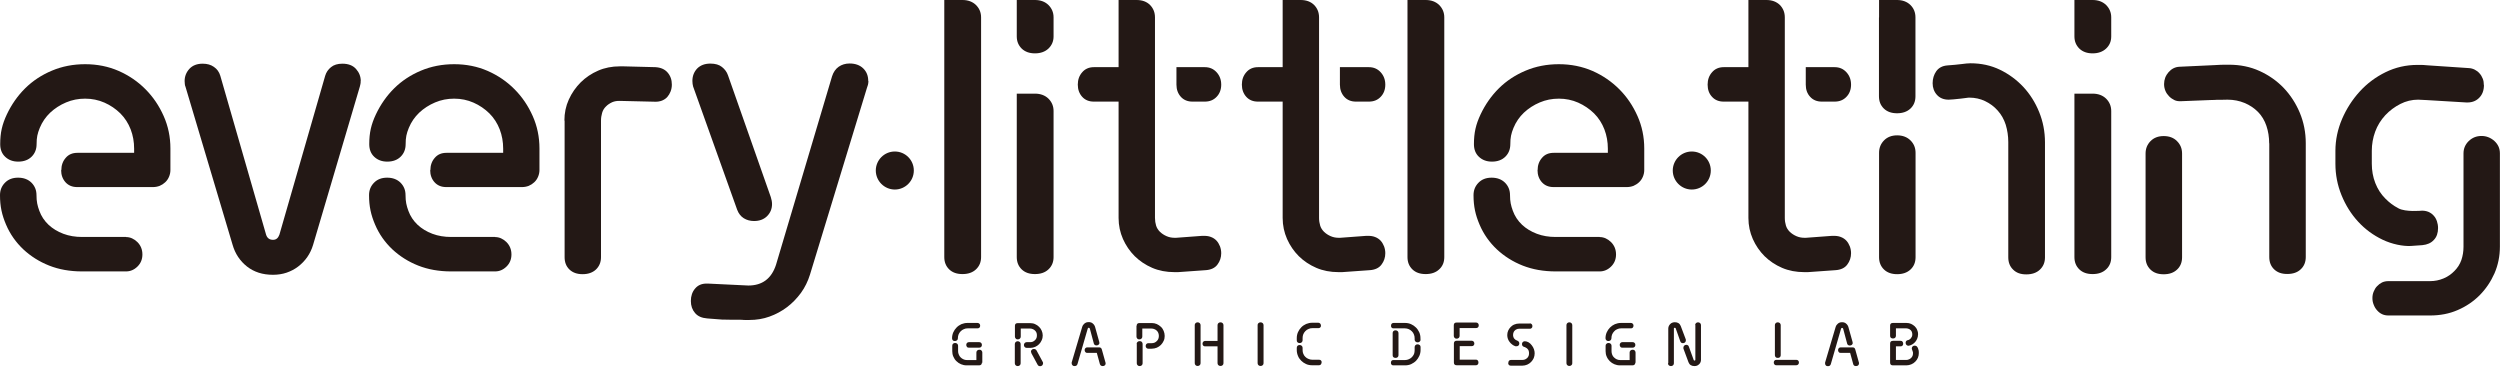
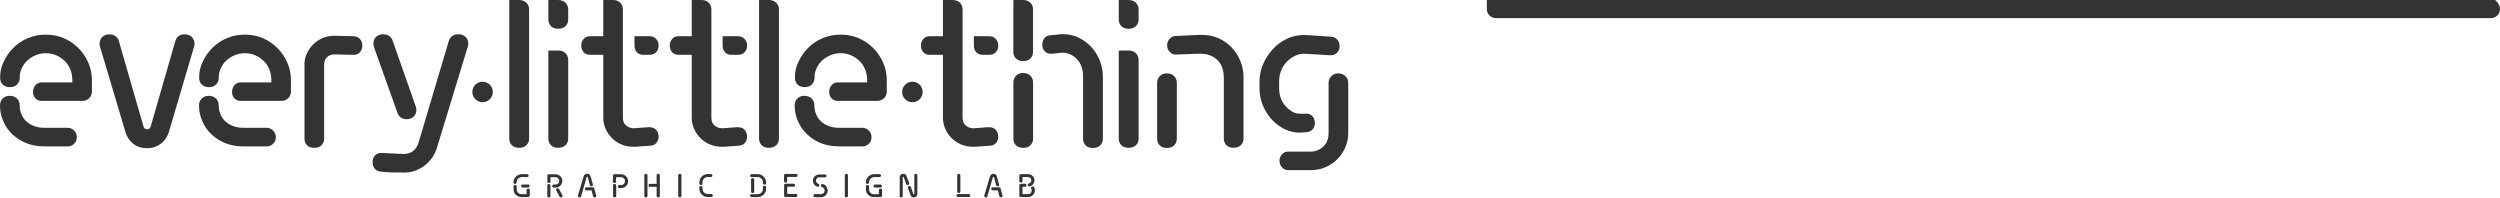
- <svg xmlns="http://www.w3.org/2000/svg" id="_레이어_2" data-name="레이어 2" viewBox="0 0 244.55 35.81">
+ <svg xmlns="http://www.w3.org/2000/svg" id="_레이어_2" data-name="레이어 2" viewBox="0 0 453.45 35.81">
  <defs>
    <style>
      .cls-1 {
-         fill: #231815;
+         fill: #333;
      }
    </style>
  </defs>
  <g id="_레이어_1-2" data-name="레이어 1">
    <g>
      <path class="cls-1" d="m94.77,34.01c-.08,0-.14-.02-.18-.08-.05-.05-.07-.11-.07-.19s.02-.14.07-.19c.04-.05.11-.08.18-.08h1.02c.08,0,.14.02.19.08.05.05.07.11.07.19s-.02.14-.07.19c-.05.05-.11.08-.19.08h-1.02Zm1.28,1.46c0,.18-.11.27-.28.27h-1.21c-.2,0-.39-.04-.55-.11-.17-.07-.32-.17-.45-.3-.13-.12-.23-.27-.3-.44-.08-.17-.11-.35-.11-.54v-.53c0-.08.02-.14.07-.19.05-.05.12-.08.21-.08.09,0,.16.03.21.08.05.05.08.11.08.19v.53c0,.12.02.23.07.33.04.11.1.2.18.28.08.08.17.14.28.19.1.05.21.07.33.07h.93v-.74c0-.08.03-.14.08-.19.05-.05.12-.08.21-.08s.16.02.21.08c.05.05.08.12.08.19v1.01Zm-.43-3.88c.08,0,.14.03.19.08.05.05.07.11.07.19s-.02.14-.07.19c-.05.05-.11.07-.19.07h-.97c-.13,0-.25.02-.37.08-.11.05-.22.11-.31.21-.09.09-.15.19-.2.3-.05.12-.07.24-.07.38,0,.08-.02.14-.08.19-.05.05-.12.08-.21.08-.09,0-.16-.02-.21-.08-.05-.05-.07-.11-.07-.19,0-.2.04-.4.12-.58.08-.18.19-.34.32-.47.13-.14.3-.25.47-.33.18-.07.38-.12.59-.12h.97Z" />
      <path class="cls-1" d="m100.89,34.53s-.04-.09-.04-.14c0-.03,0-.06.02-.09.01-.03.03-.06.06-.08.02-.03.05-.05.09-.06.03-.02.08-.02.13-.02.05,0,.11.01.15.04s.08.06.1.11l.61,1.13s.01.04.02.06c0,.02,0,.04,0,.06,0,.03,0,.07-.02.1-.01.03-.03.06-.05.09-.02.03-.06.05-.09.06-.03.02-.08.03-.13.03-.11,0-.19-.05-.24-.14l-.61-1.13Zm-1.62-.88c0-.08.03-.14.08-.19.05-.05.12-.08.2-.08.09,0,.16.03.21.08.05.05.08.12.08.19v1.89c0,.08-.03.14-.08.19-.05.05-.12.08-.21.08-.08,0-.15-.03-.2-.08-.05-.05-.08-.11-.08-.19v-1.89Zm.89.09c0-.07.03-.14.08-.19.05-.05.11-.08.19-.08h.36c.09,0,.17-.02.25-.05.08-.04.15-.09.21-.15.06-.06.11-.13.14-.21.03-.08.04-.17.04-.26s-.01-.18-.04-.25c-.03-.08-.08-.15-.14-.21-.06-.06-.13-.11-.21-.14-.08-.04-.17-.06-.25-.06h-.94v.79c0,.08-.03.14-.08.19-.05.05-.12.08-.21.08-.08,0-.15-.02-.2-.08-.05-.05-.08-.11-.08-.19v-1.06c0-.17.09-.26.26-.26h1.25c.17,0,.33.03.47.1.14.06.27.15.38.26.11.11.2.23.26.38.06.14.1.3.1.46s-.03.32-.1.47c-.06.15-.15.27-.26.39-.11.11-.24.2-.38.26-.14.06-.3.1-.47.1h-.36c-.08,0-.14-.03-.19-.08-.05-.05-.08-.11-.08-.19" />
      <path class="cls-1" d="m108.15,35.56s0,.07-.02.1c-.01.03-.04.06-.06.08-.02.02-.05.04-.08.05-.04.01-.07.02-.12.02-.07,0-.13-.02-.18-.05-.05-.04-.08-.09-.1-.15l-.3-1.09h-.94c-.08,0-.13-.02-.18-.08-.04-.05-.07-.11-.07-.19s.02-.14.07-.19c.05-.05.11-.08.18-.08h1.16c.14,0,.23.06.27.2l.36,1.29s0,.03.01.04c0,.01,0,.03,0,.04m-.6-2.03c0,.08-.02.14-.08.19-.05.05-.12.08-.21.08-.07,0-.13-.02-.17-.05-.04-.03-.07-.08-.09-.13l-.39-1.46c-.02-.06-.05-.09-.11-.09-.05,0-.08.02-.1.09l-1,3.46c-.02.06-.05.11-.1.15-.05.03-.11.05-.18.05-.09,0-.16-.02-.21-.08-.05-.05-.08-.11-.08-.19v-.04s0-.03,0-.04l1.03-3.48c.02-.07.05-.13.09-.19.04-.05.09-.11.14-.15.05-.04.12-.07.18-.1.06-.02.14-.03.22-.03s.15,0,.22.03c.07.02.13.05.18.1.05.04.1.09.14.15.04.06.07.12.09.19l.41,1.47s0,.02,0,.03v.03Z" />
      <path class="cls-1" d="m111.19,33.64s0-.08.02-.11c.02-.03.04-.06.06-.08.02-.02.05-.04.09-.06.03,0,.07-.02.12-.02.09,0,.16.02.21.08.05.05.08.11.08.19v1.9c0,.08-.03.14-.08.19-.05.05-.12.08-.21.08s-.16-.03-.2-.08c-.05-.05-.08-.11-.08-.19v-1.9Zm0-1.78c0-.17.09-.26.28-.26h1.19c.18,0,.34.03.5.1.15.07.28.16.4.27.12.11.21.25.27.4.06.15.1.31.1.49s-.03.34-.1.48c-.07.15-.15.28-.27.4s-.25.2-.4.27c-.15.06-.32.1-.5.1h-.34c-.08,0-.14-.03-.18-.08-.05-.05-.07-.11-.07-.18,0-.08.02-.14.07-.2.05-.05.11-.08.18-.08h.34c.1,0,.19-.02.27-.05.09-.04.17-.09.23-.16.07-.06.12-.14.15-.22.03-.09.05-.18.05-.28s-.02-.19-.05-.28c-.03-.09-.08-.16-.15-.23-.06-.06-.14-.12-.23-.15-.09-.04-.18-.06-.28-.06h-.91v.79c0,.08-.03.14-.08.19-.05.05-.12.08-.21.08s-.16-.02-.2-.08c-.05-.05-.08-.11-.08-.19v-1.06Z" />
      <path class="cls-1" d="m119.1,31.8c0-.08.03-.14.08-.19.05-.05.12-.08.21-.08s.16.03.21.08c.05.05.08.12.08.19v3.73c0,.08-.03.14-.08.19-.05.05-.12.08-.21.08s-.15-.03-.21-.08c-.05-.05-.08-.11-.08-.19v-1.65h-1.22c-.08,0-.14-.02-.18-.07-.05-.05-.07-.11-.07-.19,0-.07.02-.14.07-.19.04-.05.11-.08.18-.08h1.22v-1.55Zm-2.23,0c0-.08.02-.14.08-.19.05-.05.11-.08.2-.08s.16.03.21.08c.05.05.08.12.08.19v3.73c0,.08-.03.14-.08.19-.05.05-.12.08-.21.08s-.15-.03-.2-.08c-.05-.05-.08-.11-.08-.19v-3.73Z" />
      <path class="cls-1" d="m123.02,31.8c0-.08.02-.14.08-.19.05-.05.12-.08.21-.08s.15.03.21.08c.05.05.08.12.08.19v3.73c0,.08-.03.14-.08.19-.05.05-.12.08-.21.08s-.16-.03-.21-.08c-.05-.05-.08-.11-.08-.19v-3.73Z" />
      <path class="cls-1" d="m129.27,35.47c0,.08-.02.14-.07.19-.05.05-.11.07-.19.07h-.66c-.21,0-.42-.04-.59-.12-.18-.08-.34-.19-.47-.32-.14-.14-.25-.29-.32-.47-.08-.19-.12-.38-.12-.58v-.22c0-.07.03-.14.07-.19.05-.05.12-.08.21-.08s.15.03.21.08c.05.05.08.12.08.19v.22c0,.14.02.26.07.37.05.12.11.22.2.3.09.09.19.16.31.2.11.05.24.08.37.08h.66c.08,0,.14.02.19.07.05.06.07.12.07.19m-.07-3.61c0,.08-.02.14-.07.19-.05.05-.11.07-.18.07h-.6c-.13,0-.25.02-.37.08-.12.05-.22.11-.31.21-.09.09-.15.19-.2.3-.05.12-.07.24-.07.38v.22c0,.07-.03.14-.08.19-.05.05-.12.08-.21.08s-.16-.03-.21-.08c-.05-.05-.07-.11-.07-.19v-.22c0-.2.04-.4.12-.58.08-.18.19-.34.32-.47.13-.14.3-.25.48-.33.18-.07.38-.12.59-.12h.6c.07,0,.13.03.18.08.05.05.07.11.07.19" />
      <path class="cls-1" d="m136.8,34.75c0,.08-.03.14-.08.19-.06.05-.12.07-.21.07s-.15-.03-.21-.07c-.05-.05-.07-.11-.07-.19v-2.17c0-.08.02-.14.07-.19.05-.05.12-.08.21-.08s.15.03.21.08c.05.05.08.11.08.19v2.17Zm2.16-1.53c0,.07-.02.14-.08.19-.05.05-.12.08-.21.08s-.16-.03-.21-.08c-.05-.05-.08-.11-.08-.19v-.13c0-.14-.02-.26-.07-.37-.04-.12-.11-.22-.2-.31-.09-.09-.19-.16-.3-.21-.12-.05-.24-.08-.37-.08h-1.13c-.08,0-.14-.02-.18-.07-.05-.05-.06-.11-.06-.19s.02-.14.06-.19c.04-.05.11-.08.18-.08h1.13c.22,0,.41.04.59.12.18.08.34.19.47.32.14.13.24.29.33.47.08.18.12.38.12.58v.13Zm0,1.02c0,.2-.04.39-.12.57-.08.18-.19.34-.32.48-.14.14-.3.24-.48.33-.18.08-.38.12-.6.12h-1.14c-.08,0-.14-.02-.18-.07-.05-.05-.06-.11-.06-.19,0-.08.02-.14.06-.19.04-.05.11-.07.18-.07h1.14c.13,0,.26-.03.37-.08.12-.05.22-.12.31-.21.08-.09.15-.19.2-.3.04-.12.06-.24.06-.37v-.31c0-.07.03-.14.08-.19.05-.05.12-.08.21-.08s.16.03.21.08c.06.05.08.12.08.19v.31Z" />
      <path class="cls-1" d="m144.62,35.47c0,.08-.02.14-.07.19-.04.05-.11.07-.18.07h-1.87c-.19,0-.28-.09-.28-.27v-1.86c0-.18.1-.27.28-.27h1.46c.07,0,.14.03.19.08.04.05.07.11.07.19,0,.08-.02.14-.07.19-.05.05-.11.07-.19.07h-1.17v1.32h1.58c.07,0,.14.02.18.07.05.06.07.12.07.19m.03-3.61c0,.08-.02.14-.07.19-.05.05-.11.07-.19.07h-1.61v.77c0,.08-.03.14-.08.19-.05.05-.12.08-.21.08s-.15-.02-.2-.08c-.05-.05-.08-.11-.08-.19v-1.04c0-.18.09-.27.28-.27h1.9c.08,0,.14.03.19.08.05.05.07.11.07.19" />
      <path class="cls-1" d="m147.55,35.47c0-.08.02-.14.07-.19.05-.05.11-.07.19-.07h1.11c.1,0,.18-.02.26-.05.08-.04.15-.08.21-.14.06-.06.11-.13.14-.21.03-.08.04-.17.04-.26,0-.08-.01-.15-.03-.22-.02-.07-.05-.13-.1-.18-.04-.05-.09-.1-.16-.13-.06-.04-.13-.08-.2-.09-.06-.02-.11-.05-.15-.1-.03-.05-.05-.11-.05-.18,0-.08.03-.14.08-.19.05-.05.11-.08.19-.08.13,0,.26.04.38.11.12.07.22.17.31.29.09.11.16.24.21.38s.07.27.07.4c0,.17-.03.32-.09.47-.07.14-.15.27-.26.38-.11.11-.24.2-.38.26-.15.06-.31.1-.49.1h-1.11c-.08,0-.14-.02-.19-.07-.04-.05-.07-.11-.07-.19m2.12-3.88c.08,0,.13.03.18.08.05.05.07.11.07.19s-.02.14-.07.19c-.05.05-.11.07-.18.07h-1.06c-.08,0-.16.01-.23.05-.08.03-.14.07-.19.13-.05.05-.1.11-.12.19-.03.07-.04.15-.04.23,0,.07,0,.13.03.2.02.06.04.11.08.16.03.04.08.08.13.12.05.03.1.06.16.08.06.02.11.05.15.1.04.05.06.11.06.18,0,.08-.03.15-.08.2-.05.05-.11.07-.19.07-.03,0-.05,0-.07,0-.01,0-.03,0-.04,0-.12-.04-.22-.09-.32-.17-.1-.07-.18-.16-.25-.25-.08-.1-.13-.2-.17-.31-.04-.11-.06-.24-.06-.36,0-.16.03-.3.09-.44.06-.13.14-.25.25-.36.1-.1.22-.19.36-.24.14-.06.29-.09.45-.09h1.06Z" />
      <path class="cls-1" d="m153.23,31.8c0-.08.03-.14.08-.19.05-.05.12-.08.2-.08.09,0,.16.03.21.08.05.05.08.12.08.19v3.73c0,.08-.02.14-.08.19-.05.05-.12.08-.21.08-.08,0-.15-.03-.2-.08-.05-.05-.08-.11-.08-.19v-3.73Z" />
      <path class="cls-1" d="m158.69,34.01c-.08,0-.14-.02-.18-.08-.04-.05-.07-.11-.07-.19s.03-.14.07-.19c.04-.05.11-.08.18-.08h1.02c.08,0,.14.02.19.08.05.05.07.11.07.19s-.02.14-.07.19c-.04.05-.11.08-.19.08h-1.02Zm1.28,1.46c-.01.18-.11.27-.29.27h-1.21c-.2,0-.38-.04-.55-.11-.17-.07-.32-.17-.45-.3-.12-.12-.23-.27-.3-.44-.08-.17-.11-.35-.11-.54v-.53c0-.08.03-.14.08-.19.05-.05.12-.08.21-.08s.15.03.21.08c.05.05.08.11.08.19v.53c0,.12.02.23.06.33.04.11.09.2.18.28.08.08.17.14.27.19.11.05.22.07.33.07h.93v-.74c0-.08.03-.14.08-.19.05-.05.12-.08.21-.08.09,0,.16.02.21.08.05.05.08.12.08.19v1.01Zm-.43-3.88c.07,0,.14.03.18.08.05.05.07.11.07.19s-.03.14-.07.19c-.05.05-.11.07-.18.07h-.97c-.13,0-.25.02-.37.08-.12.05-.22.11-.3.21-.09.09-.15.19-.2.3-.05.12-.07.24-.07.38,0,.08-.03.14-.08.19-.05.05-.12.08-.21.08s-.16-.02-.21-.08c-.05-.05-.08-.11-.08-.19,0-.2.04-.4.12-.58.08-.18.19-.34.32-.47.14-.14.3-.25.48-.33.18-.07.37-.12.59-.12h.97Z" />
      <path class="cls-1" d="m165.82,31.8c0-.08.03-.14.08-.19.05-.05.12-.08.2-.08s.16.03.21.08c.05.05.08.12.08.19v3.38c0,.09-.01.16-.04.24-.03.08-.08.14-.13.2-.06.05-.12.1-.2.14-.08.03-.16.05-.26.05-.3,0-.49-.12-.59-.37l-.49-1.32s0-.05-.01-.06c0-.02,0-.04,0-.05,0-.07.02-.14.08-.2.05-.05.12-.08.2-.08.05,0,.1.01.15.04.05.03.08.07.1.13l.48,1.32s.03.05.08.05c.06,0,.08-.03.08-.09v-3.38Zm-2.63,3.73v-3.39c0-.08.02-.16.05-.24.04-.08.08-.14.14-.2.05-.06.12-.1.19-.13.08-.03.16-.05.26-.05.29,0,.48.12.58.37l.49,1.3s.01.04.01.05c0,.02,0,.04,0,.06,0,.08-.03.14-.08.19-.05.05-.12.08-.2.08-.06,0-.11-.02-.16-.04-.04-.03-.08-.08-.1-.13l-.46-1.3s-.04-.04-.08-.04c-.06,0-.09.02-.09.09v3.39c0,.08-.03.14-.08.19-.05.05-.12.08-.21.08-.09,0-.16-.03-.21-.08-.05-.05-.08-.11-.08-.19" />
      <path class="cls-1" d="m173.62,31.8c0-.08.02-.14.08-.19.05-.05.11-.08.2-.08.08,0,.16.03.21.08.05.05.08.12.08.19v2.95c0,.08-.03.14-.08.19-.05.05-.12.07-.21.07-.09,0-.16-.02-.2-.07-.05-.05-.08-.11-.08-.19v-2.95Zm2.09,3.4c.08,0,.14.02.19.07.05.05.07.11.07.19s-.02.14-.07.19c-.05.05-.11.08-.19.08h-1.95c-.08,0-.14-.02-.18-.08-.05-.05-.07-.12-.07-.19s.02-.14.07-.19c.04-.05.11-.07.18-.07h1.95Z" />
      <path class="cls-1" d="m181.84,35.56s0,.07-.02.1c-.01.03-.03.06-.06.08-.02.02-.05.04-.09.05-.03.01-.07.02-.12.02-.07,0-.13-.02-.18-.05-.05-.04-.08-.09-.09-.15l-.3-1.09h-.93c-.08,0-.14-.02-.18-.08-.05-.05-.07-.11-.07-.19s.02-.14.07-.19c.04-.05.11-.08.18-.08h1.16c.15,0,.23.06.27.2l.36,1.29s0,.03.01.04v.04Zm-.6-2.03c0,.08-.03.14-.08.19-.05.05-.12.08-.21.08-.07,0-.13-.02-.17-.05-.04-.03-.08-.08-.09-.13l-.39-1.46c-.02-.06-.06-.09-.11-.09-.04,0-.08.02-.1.09l-1,3.46c-.02.06-.05.11-.1.15-.05.03-.11.05-.18.05-.09,0-.16-.02-.21-.08-.05-.05-.07-.11-.07-.19v-.04s0-.03,0-.04l1.03-3.48c.02-.07.05-.13.09-.19.04-.05.09-.11.14-.15.05-.04.11-.07.18-.1.07-.02.14-.03.21-.03s.16,0,.22.03c.07.02.13.05.18.1.05.04.1.09.14.15.04.06.07.12.09.19l.41,1.47s0,.02,0,.03v.03Z" />
      <path class="cls-1" d="m187.7,34.53c0,.17-.03.32-.09.47-.06.14-.15.27-.26.38-.11.11-.24.2-.39.26-.15.06-.31.1-.48.1h-1.31c-.19,0-.28-.09-.28-.27v-1.86c0-.18.09-.27.28-.27h.75c.08,0,.14.02.18.08.05.05.07.12.07.2s-.02.14-.07.19c-.05.05-.11.07-.18.07h-.46v1.33h1.02c.09,0,.18-.02.26-.06.08-.03.15-.08.21-.14.06-.06.11-.13.14-.21.03-.08.04-.17.04-.26,0-.04,0-.09-.02-.13-.01-.04-.03-.08-.04-.12-.02-.04-.03-.08-.04-.11-.01-.03-.02-.07-.02-.1,0-.08.03-.14.08-.19.05-.05.11-.08.2-.08s.15.03.21.07c.05.05.09.12.12.19.03.08.05.16.07.24,0,.09.01.17.01.23m-.08-1.82c0,.13-.02.26-.07.38-.04.12-.11.23-.18.32-.08.1-.17.18-.28.25-.11.07-.23.12-.37.15-.01,0-.02,0-.03,0h-.01c-.08,0-.15-.03-.19-.08-.05-.05-.08-.11-.08-.19,0-.07.01-.12.04-.17.04-.05.08-.08.14-.1.07-.01.13-.03.19-.07.06-.04.11-.08.15-.13.04-.05.07-.11.1-.17.02-.06.03-.13.03-.2,0-.09-.01-.16-.04-.23-.02-.07-.06-.13-.12-.19-.05-.05-.12-.09-.19-.12-.08-.03-.15-.05-.23-.05h-1.02v.73c0,.08-.03.14-.08.19-.05.05-.12.07-.21.07-.08,0-.15-.02-.21-.07-.05-.05-.07-.11-.07-.19v-1c0-.17.09-.26.27-.26h1.33c.16,0,.32.03.45.09.13.06.25.14.36.24.1.1.19.22.24.36.06.13.09.28.09.43" />
      <path class="cls-1" d="m35.28,7.93c0,.1,0,.2-.02.28-.01.08-.03.17-.06.26l-4.57,15.47c-.13.44-.32.84-.57,1.2-.25.36-.55.67-.89.93-.34.26-.72.46-1.13.6-.41.14-.86.21-1.34.21-1.01,0-1.85-.27-2.54-.81-.68-.54-1.16-1.25-1.41-2.13l-4.61-15.47c-.03-.06-.05-.14-.06-.24-.01-.1-.02-.2-.02-.3,0-.46.16-.86.47-1.2.31-.33.74-.5,1.3-.5.43,0,.79.1,1.09.31.31.21.52.5.63.87l4.48,15.55c.11.34.34.5.68.5.3,0,.5-.17.62-.5l4.48-15.55c.1-.33.29-.62.57-.84.28-.23.65-.34,1.11-.34.58,0,1.03.17,1.34.52.31.35.46.74.46,1.18Z" />
      <path class="cls-1" d="m55.21,11.8c0-.74.14-1.42.43-2.06.29-.64.68-1.2,1.17-1.69.49-.48,1.05-.86,1.7-1.14.64-.28,1.35-.42,2.12-.42h.37l3.11.08c.52.03.91.2,1.19.52.28.32.42.71.42,1.19,0,.23-.04.45-.12.66s-.19.39-.32.54c-.14.16-.31.27-.52.36-.21.08-.44.12-.69.11l-3.43-.08c-.27-.01-.53.03-.76.13-.23.11-.44.24-.61.42-.18.17-.3.38-.37.62-.07.24-.11.49-.11.76v13.36c0,.49-.17.89-.49,1.2-.33.31-.77.46-1.31.46s-.97-.15-1.29-.46c-.32-.31-.47-.71-.47-1.2v-13.36Z" />
      <path class="cls-1" d="m84.95,7.92c0,.14-.02.27-.05.39-.03.11-.06.21-.09.27l-5.58,18.29c-.2.64-.49,1.24-.88,1.78-.4.54-.85,1.01-1.37,1.4-.52.39-1.09.7-1.71.92-.61.22-1.27.33-1.97.33h-.4c-.12,0-.24,0-.34-.02-.11,0-1.85,0-1.94-.02l-1.43-.11c-.53-.04-.93-.21-1.2-.53-.27-.31-.41-.7-.41-1.18s.14-.9.42-1.22c.28-.33.65-.48,1.11-.48h.15l3.94.19c1.37,0,2.27-.68,2.71-2.03l5.48-18.43c.13-.41.35-.73.65-.94.3-.21.66-.32,1.07-.32.55,0,1,.16,1.33.48.33.32.49.73.49,1.22Zm-9.55,11.36c.08.25.12.47.12.68,0,.48-.17.87-.49,1.19-.33.32-.75.47-1.27.47-.37,0-.71-.09-1-.27-.29-.18-.51-.46-.65-.83l-4.31-12.06c-.02-.09-.04-.17-.05-.25-.01-.08-.02-.17-.02-.29,0-.49.16-.89.47-1.22.32-.32.75-.48,1.29-.48.48,0,.86.11,1.13.33.28.22.48.49.59.81l4.19,11.92Z" />
      <path class="cls-1" d="m92.37,0h1.78c.55,0,.99.17,1.32.49.33.33.5.73.5,1.21v23.45c0,.49-.17.89-.5,1.2-.33.31-.77.46-1.32.46s-.98-.15-1.3-.46c-.32-.31-.48-.71-.48-1.2V0Z" />
      <path class="cls-1" d="m196.45,13.9c0-.61-.09-1.17-.25-1.7-.17-.53-.43-.99-.78-1.38-.35-.4-.76-.7-1.24-.93-.48-.23-.99-.34-1.55-.34-.03,0-.12,0-.29.03-.17.02-.35.04-.56.07-.21.02-.44.05-.69.07-.25.02-.41.03-.47.03-.49,0-.87-.16-1.15-.47s-.42-.7-.42-1.14.12-.84.36-1.18c.24-.33.6-.52,1.07-.56.54-.04,1-.08,1.38-.13.38-.05.67-.08.89-.08,1.05,0,2.01.21,2.88.63.87.42,1.63.98,2.29,1.68.65.7,1.17,1.52,1.55,2.46.38.93.57,1.93.57,2.97v11.25c0,.49-.17.89-.5,1.2-.33.31-.77.46-1.33.46s-.97-.15-1.29-.47c-.32-.31-.47-.71-.47-1.2v-11.26Zm-12.64,1.05c0-.48.16-.88.48-1.21.32-.33.75-.5,1.29-.5s.98.17,1.31.5c.33.33.49.73.49,1.21v10.21c0,.49-.16.89-.49,1.2-.33.31-.77.46-1.31.46s-.97-.15-1.29-.46c-.32-.31-.48-.71-.48-1.2v-10.21Zm0-13.24V0h1.76c.54,0,.98.17,1.31.49.33.33.49.73.49,1.21v7.72c0,.49-.16.89-.49,1.2-.33.31-.77.46-1.31.46s-.97-.15-1.29-.46c-.32-.31-.48-.71-.48-1.2V1.71Z" />
      <path class="cls-1" d="m202.92,10.87v-1.71h1.78c.55,0,.99.17,1.32.49.33.33.5.73.5,1.21v14.29c0,.49-.16.89-.5,1.2-.33.31-.77.46-1.32.46s-.98-.15-1.3-.46c-.32-.31-.48-.71-.48-1.2v-14.29Zm0-9.16V0h1.78c.55,0,.99.17,1.32.49.33.33.5.73.5,1.21v1.86c0,.48-.16.87-.5,1.19-.33.31-.77.47-1.32.47s-.98-.16-1.3-.47c-.32-.32-.48-.71-.48-1.19v-1.86Z" />
      <path class="cls-1" d="m221.97,14.03c0-.62-.09-1.19-.27-1.72-.18-.53-.45-.98-.82-1.36-.37-.37-.81-.67-1.32-.88-.51-.21-1.06-.32-1.66-.32-.1,0-.26,0-.48.01-.22,0-.4,0-.54,0-.17.02-.34.02-.5.02l-3.04.12c-.24.01-.46-.02-.64-.11-.18-.09-.35-.2-.5-.35-.15-.15-.28-.32-.37-.53-.09-.21-.14-.43-.14-.68,0-.45.15-.84.44-1.17.29-.33.64-.51,1.06-.53l3.43-.16c.2-.01.39-.02.57-.03.19,0,.33-.01.42-.01h.43c1.08,0,2.08.2,2.98.61.91.41,1.69.96,2.36,1.65.67.7,1.2,1.52,1.59,2.45.39.94.58,1.93.58,2.97v11.13c0,.49-.16.89-.49,1.2-.32.31-.76.46-1.32.46s-.97-.15-1.29-.46c-.32-.31-.47-.71-.47-1.2v-11.13Zm-12.09.99c0-.48.16-.88.48-1.21.32-.33.75-.5,1.29-.5s.98.16,1.31.5c.33.33.49.73.49,1.21v10.15c0,.49-.16.89-.49,1.2-.33.31-.76.46-1.31.46s-.97-.15-1.29-.46c-.32-.31-.48-.71-.48-1.2v-10.15Z" />
      <path class="cls-1" d="m232.07,29.16c0-.23.04-.45.13-.65.08-.2.19-.38.33-.52.14-.15.3-.27.48-.36.19-.09.4-.13.63-.13h4.07c.47,0,.9-.09,1.31-.26.41-.17.77-.42,1.07-.73.31-.31.54-.67.68-1.07.14-.41.21-.84.21-1.31v-9.13c0-.48.18-.88.52-1.21.35-.33.76-.49,1.24-.49s.9.17,1.26.49c.36.33.54.73.54,1.21v9.13c0,.93-.18,1.8-.53,2.61-.36.81-.84,1.52-1.45,2.14-.61.61-1.33,1.1-2.15,1.45-.82.36-1.72.53-2.7.53h-4.07c-.23,0-.44-.04-.63-.13-.19-.09-.35-.22-.48-.37-.14-.15-.25-.33-.33-.54-.09-.21-.13-.43-.13-.66Zm10.91-20.85c0,.54-.16.97-.5,1.29-.33.32-.75.45-1.27.42l-3.84-.23-.83-.04c-.61,0-1.19.14-1.74.42-.55.28-1.05.65-1.48,1.11-.43.47-.76,1-.98,1.6-.22.6-.33,1.23-.33,1.87v1.26c0,.67.11,1.3.34,1.89.23.59.55,1.09.98,1.52.43.43.75.67,1.29.96.7.38,2.26.23,2.26.23.23-.01.45.03.66.11.21.09.38.21.52.37.14.15.25.34.32.55.07.21.11.43.11.67,0,.48-.13.87-.41,1.16-.27.3-.64.46-1.12.51l-1.13.08c-.77.04-1.84-.17-2.76-.61-.92-.44-1.72-1.03-2.4-1.77-.68-.74-1.22-1.6-1.62-2.58-.4-.98-.6-2.01-.6-3.08v-1.26c0-1.07.22-2.11.65-3.12.43-1,1.01-1.9,1.73-2.69.72-.79,1.57-1.42,2.53-1.89s2-.71,3.11-.71h.35c.13,0,.34.01.64.04l4.03.27c.21.01.4.06.58.15.18.09.34.21.47.36.14.15.24.32.32.52.08.19.11.41.11.64Z" />
      <path class="cls-1" d="m89.39,16.68c0,1.03-.84,1.86-1.86,1.86s-1.86-.84-1.86-1.86.83-1.86,1.86-1.86,1.86.83,1.86,1.86Z" />
      <path class="cls-1" d="m167.35,16.68c0,1.03-.83,1.86-1.86,1.86s-1.86-.84-1.86-1.86.83-1.86,1.86-1.86,1.86.83,1.86,1.86Z" />
      <path class="cls-1" d="m137.68,0h1.78c.55,0,.99.17,1.32.49.33.33.5.73.5,1.21v23.45c0,.49-.16.89-.5,1.2-.33.31-.77.46-1.32.46s-.98-.15-1.3-.46c-.32-.31-.48-.71-.48-1.2V0Z" />
      <path class="cls-1" d="m115.08,8.28v-1.71h2.77c.48,0,.86.17,1.16.5.3.33.45.73.45,1.21s-.15.88-.45,1.19c-.3.32-.69.47-1.16.47h-1.2c-.48,0-.86-.16-1.14-.47-.28-.31-.43-.71-.43-1.19Zm-9.65,0c0-.48.14-.88.43-1.21.28-.33.67-.5,1.14-.5h2.42V0h1.76c.56,0,1,.17,1.32.49.32.33.48.73.48,1.21v19.62c0,.27.04.52.11.75.07.23.2.43.38.61.18.17.39.31.64.42.25.11.51.16.78.16h.16l2.56-.19c.34-.01.62.02.84.11.22.08.41.21.55.36.14.15.25.34.34.56.08.22.12.44.12.67,0,.41-.12.78-.37,1.11-.24.33-.64.52-1.18.55l-2.67.19h-.35c-.8,0-1.53-.14-2.18-.42-.65-.28-1.22-.66-1.71-1.14-.48-.48-.87-1.05-1.15-1.68-.28-.64-.43-1.32-.43-2.06v-11.38h-2.42c-.48,0-.86-.16-1.14-.47-.28-.31-.43-.71-.43-1.19Z" />
      <path class="cls-1" d="m131.07,8.28v-1.71h2.83c.48,0,.86.17,1.16.5.3.33.45.73.45,1.21s-.15.88-.45,1.19c-.3.32-.69.47-1.16.47h-1.26c-.48,0-.86-.16-1.14-.47-.28-.31-.43-.71-.43-1.19Zm-9.59,0c0-.48.14-.88.43-1.21.28-.33.67-.5,1.14-.5h2.42V0h1.76c.56,0,1,.17,1.32.49.32.33.48.73.48,1.21v19.62c0,.27.04.52.11.75.07.23.2.43.38.61.18.17.39.31.64.42.25.11.51.16.78.16h.16l2.56-.19c.34-.01.62.02.84.11.22.08.41.21.55.36.14.15.25.34.34.56.08.22.12.44.12.67,0,.41-.12.78-.37,1.11-.24.33-.64.52-1.18.55l-2.67.19h-.35c-.8,0-1.53-.14-2.18-.42-.65-.28-1.22-.66-1.71-1.14-.48-.48-.87-1.05-1.15-1.68-.28-.64-.43-1.32-.43-2.06v-11.38h-2.42c-.48,0-.86-.16-1.14-.47-.28-.31-.43-.71-.43-1.19Z" />
      <path class="cls-1" d="m176.64,8.28v-1.71h2.82c.48,0,.86.17,1.16.5.3.33.45.73.45,1.21s-.15.88-.45,1.19c-.3.32-.69.47-1.16.47h-1.25c-.48,0-.86-.16-1.14-.47-.29-.31-.43-.71-.43-1.19Zm-9.6,0c0-.48.14-.88.43-1.21.28-.33.67-.5,1.14-.5h2.42V0h1.76c.55,0,.99.17,1.32.49.32.33.48.73.48,1.21v19.62c0,.27.04.52.11.75.07.23.2.43.38.61.18.17.39.31.64.42.25.11.51.16.78.16h.16l2.56-.19c.34-.01.62.02.84.11.22.08.41.21.55.36.14.15.25.34.34.56.08.22.12.44.12.67,0,.41-.12.78-.37,1.11-.24.33-.64.52-1.18.55l-2.67.19h-.35c-.8,0-1.53-.14-2.18-.42-.65-.28-1.22-.66-1.71-1.14-.48-.48-.87-1.05-1.15-1.68-.28-.64-.43-1.32-.43-2.06v-11.38h-2.42c-.48,0-.86-.16-1.14-.47-.29-.31-.43-.71-.43-1.19Z" />
      <path class="cls-1" d="m99.46,10.87v-1.71h1.78c.55,0,.99.17,1.32.49.33.33.5.73.5,1.21v14.29c0,.49-.17.89-.5,1.2-.33.31-.77.46-1.32.46s-.98-.15-1.3-.46c-.32-.31-.48-.71-.48-1.2v-14.29Zm0-9.16V0h1.78c.55,0,.99.17,1.32.49.33.33.5.73.5,1.21v1.86c0,.48-.17.87-.5,1.19-.33.31-.77.47-1.32.47s-.98-.16-1.3-.47c-.32-.32-.48-.71-.48-1.19v-1.86Z" />
      <path class="cls-1" d="m12.33,23.19c.41,0,.78.17,1.11.49.33.33.49.74.49,1.21s-.16.87-.49,1.19c-.33.32-.7.47-1.11.47h-4.3c-1.19,0-2.26-.19-3.22-.57-.96-.38-1.8-.91-2.53-1.59-.72-.68-1.29-1.48-1.69-2.42-.4-.94-.59-1.77-.59-2.88,0-.48.16-.88.48-1.21.32-.33.74-.5,1.29-.5s.99.17,1.32.5c.32.33.48.73.48,1.21,0,.63.09,1.02.28,1.54.19.52.49.97.9,1.36.41.38.89.67,1.45.88.56.21,1.17.31,1.83.31h4.3Zm-6.33-6.54c0-.48.14-.88.43-1.21.28-.33.66-.49,1.14-.49h5.55v-.41c0-.66-.11-1.29-.34-1.89-.23-.59-.56-1.11-1.01-1.56-.45-.44-.96-.79-1.55-1.05-.59-.26-1.22-.39-1.89-.39s-1.28.12-1.87.37c-.59.25-1.1.58-1.55,1-.44.42-.78.91-1.02,1.49-.23.57-.31.94-.31,1.59,0,.49-.16.9-.48,1.22-.32.32-.76.49-1.32.49-.52,0-.94-.16-1.27-.47-.33-.31-.49-.72-.49-1.24,0-1.12.19-1.93.65-2.91.46-.97,1.06-1.83,1.8-2.56.74-.73,1.61-1.3,2.61-1.72,1-.42,2.08-.63,3.25-.63s2.28.22,3.28.66c1,.44,1.88,1.04,2.62,1.79.75.75,1.34,1.63,1.78,2.62.44.99.66,2.05.66,3.18v2.11c0,.23-.05.45-.14.66-.09.21-.21.38-.37.53-.16.15-.33.26-.54.35-.21.08-.43.12-.66.12h-7.41c-.48,0-.86-.16-1.14-.47-.28-.31-.43-.71-.43-1.19Z" />
      <path class="cls-1" d="m48.43,23.19c.41,0,.78.17,1.11.49.33.33.49.74.49,1.21s-.16.87-.49,1.19c-.33.32-.7.47-1.11.47h-4.3c-1.19,0-2.26-.19-3.22-.57-.96-.38-1.8-.91-2.53-1.59-.72-.68-1.29-1.48-1.69-2.42-.4-.94-.59-1.77-.59-2.88,0-.48.16-.88.48-1.21.32-.33.74-.5,1.29-.5s.99.17,1.32.5c.32.33.48.73.48,1.21,0,.63.09,1.02.28,1.54.19.52.49.97.9,1.36.41.38.89.67,1.45.88.56.21,1.17.31,1.83.31h4.3Zm-6.33-6.54c0-.48.14-.88.43-1.21.28-.33.66-.49,1.14-.49h5.55v-.41c0-.66-.11-1.29-.34-1.89-.23-.59-.56-1.11-1.01-1.56-.45-.44-.96-.79-1.55-1.05-.59-.26-1.22-.39-1.89-.39s-1.28.12-1.87.37c-.59.25-1.1.58-1.55,1-.44.42-.78.91-1.02,1.49-.23.57-.31.94-.31,1.59,0,.49-.16.9-.48,1.22-.32.32-.76.49-1.32.49-.52,0-.94-.16-1.27-.47-.33-.31-.49-.72-.49-1.24,0-1.12.19-1.93.65-2.91.46-.97,1.06-1.83,1.8-2.56.74-.73,1.61-1.3,2.61-1.72,1-.42,2.08-.63,3.25-.63s2.28.22,3.28.66c1,.44,1.88,1.04,2.62,1.79.75.75,1.34,1.63,1.78,2.62.44.99.66,2.05.66,3.18v2.11c0,.23-.05.45-.14.66s-.21.38-.37.53c-.16.15-.33.26-.54.35-.21.08-.43.12-.66.12h-7.41c-.48,0-.86-.16-1.14-.47-.28-.31-.43-.71-.43-1.19Z" />
      <path class="cls-1" d="m156.48,23.19c.41,0,.78.17,1.11.49.33.33.49.74.49,1.21s-.16.87-.49,1.19c-.33.32-.7.47-1.11.47h-4.3c-1.19,0-2.26-.19-3.23-.57-.96-.38-1.8-.91-2.53-1.59-.72-.68-1.29-1.48-1.69-2.42-.4-.94-.59-1.77-.59-2.88,0-.48.16-.88.48-1.21.32-.33.74-.5,1.29-.5s.99.17,1.32.5c.32.33.48.73.48,1.21,0,.63.09,1.02.28,1.54.19.52.49.97.9,1.36.41.38.89.67,1.45.88.56.21,1.17.31,1.83.31h4.3Zm-6.07-6.54c0-.48.14-.88.43-1.21.28-.33.66-.49,1.14-.49h5.3v-.41c0-.66-.11-1.29-.34-1.89-.23-.59-.56-1.11-1.01-1.56-.45-.44-.97-.79-1.55-1.05-.59-.26-1.22-.39-1.89-.39s-1.28.12-1.87.37c-.59.25-1.1.58-1.55,1-.44.42-.78.91-1.02,1.49-.23.57-.31.94-.31,1.59,0,.49-.16.9-.48,1.22-.32.32-.76.49-1.32.49-.52,0-.94-.16-1.27-.47-.33-.31-.49-.72-.49-1.24,0-1.12.19-1.93.65-2.91.46-.97,1.06-1.83,1.8-2.56.74-.73,1.61-1.3,2.61-1.72.99-.42,2.08-.63,3.25-.63s2.28.22,3.29.66c1,.44,1.87,1.04,2.62,1.79.75.75,1.34,1.63,1.78,2.62.44.99.66,2.05.66,3.18v2.11c0,.23-.05.45-.14.66s-.21.38-.37.53c-.16.15-.34.26-.54.35-.21.08-.43.12-.66.12h-7.16c-.48,0-.86-.16-1.14-.47-.28-.31-.43-.71-.43-1.19Z" />
+       <path class="cls-1" d="m451.8,3.29h-180.48c-.91,0-1.64-.74-1.64-1.64V0s1.23,0,1.64,0h181.26c1.66,1.44.65,3.29-.78,3.29Z" />
    </g>
  </g>
</svg>
